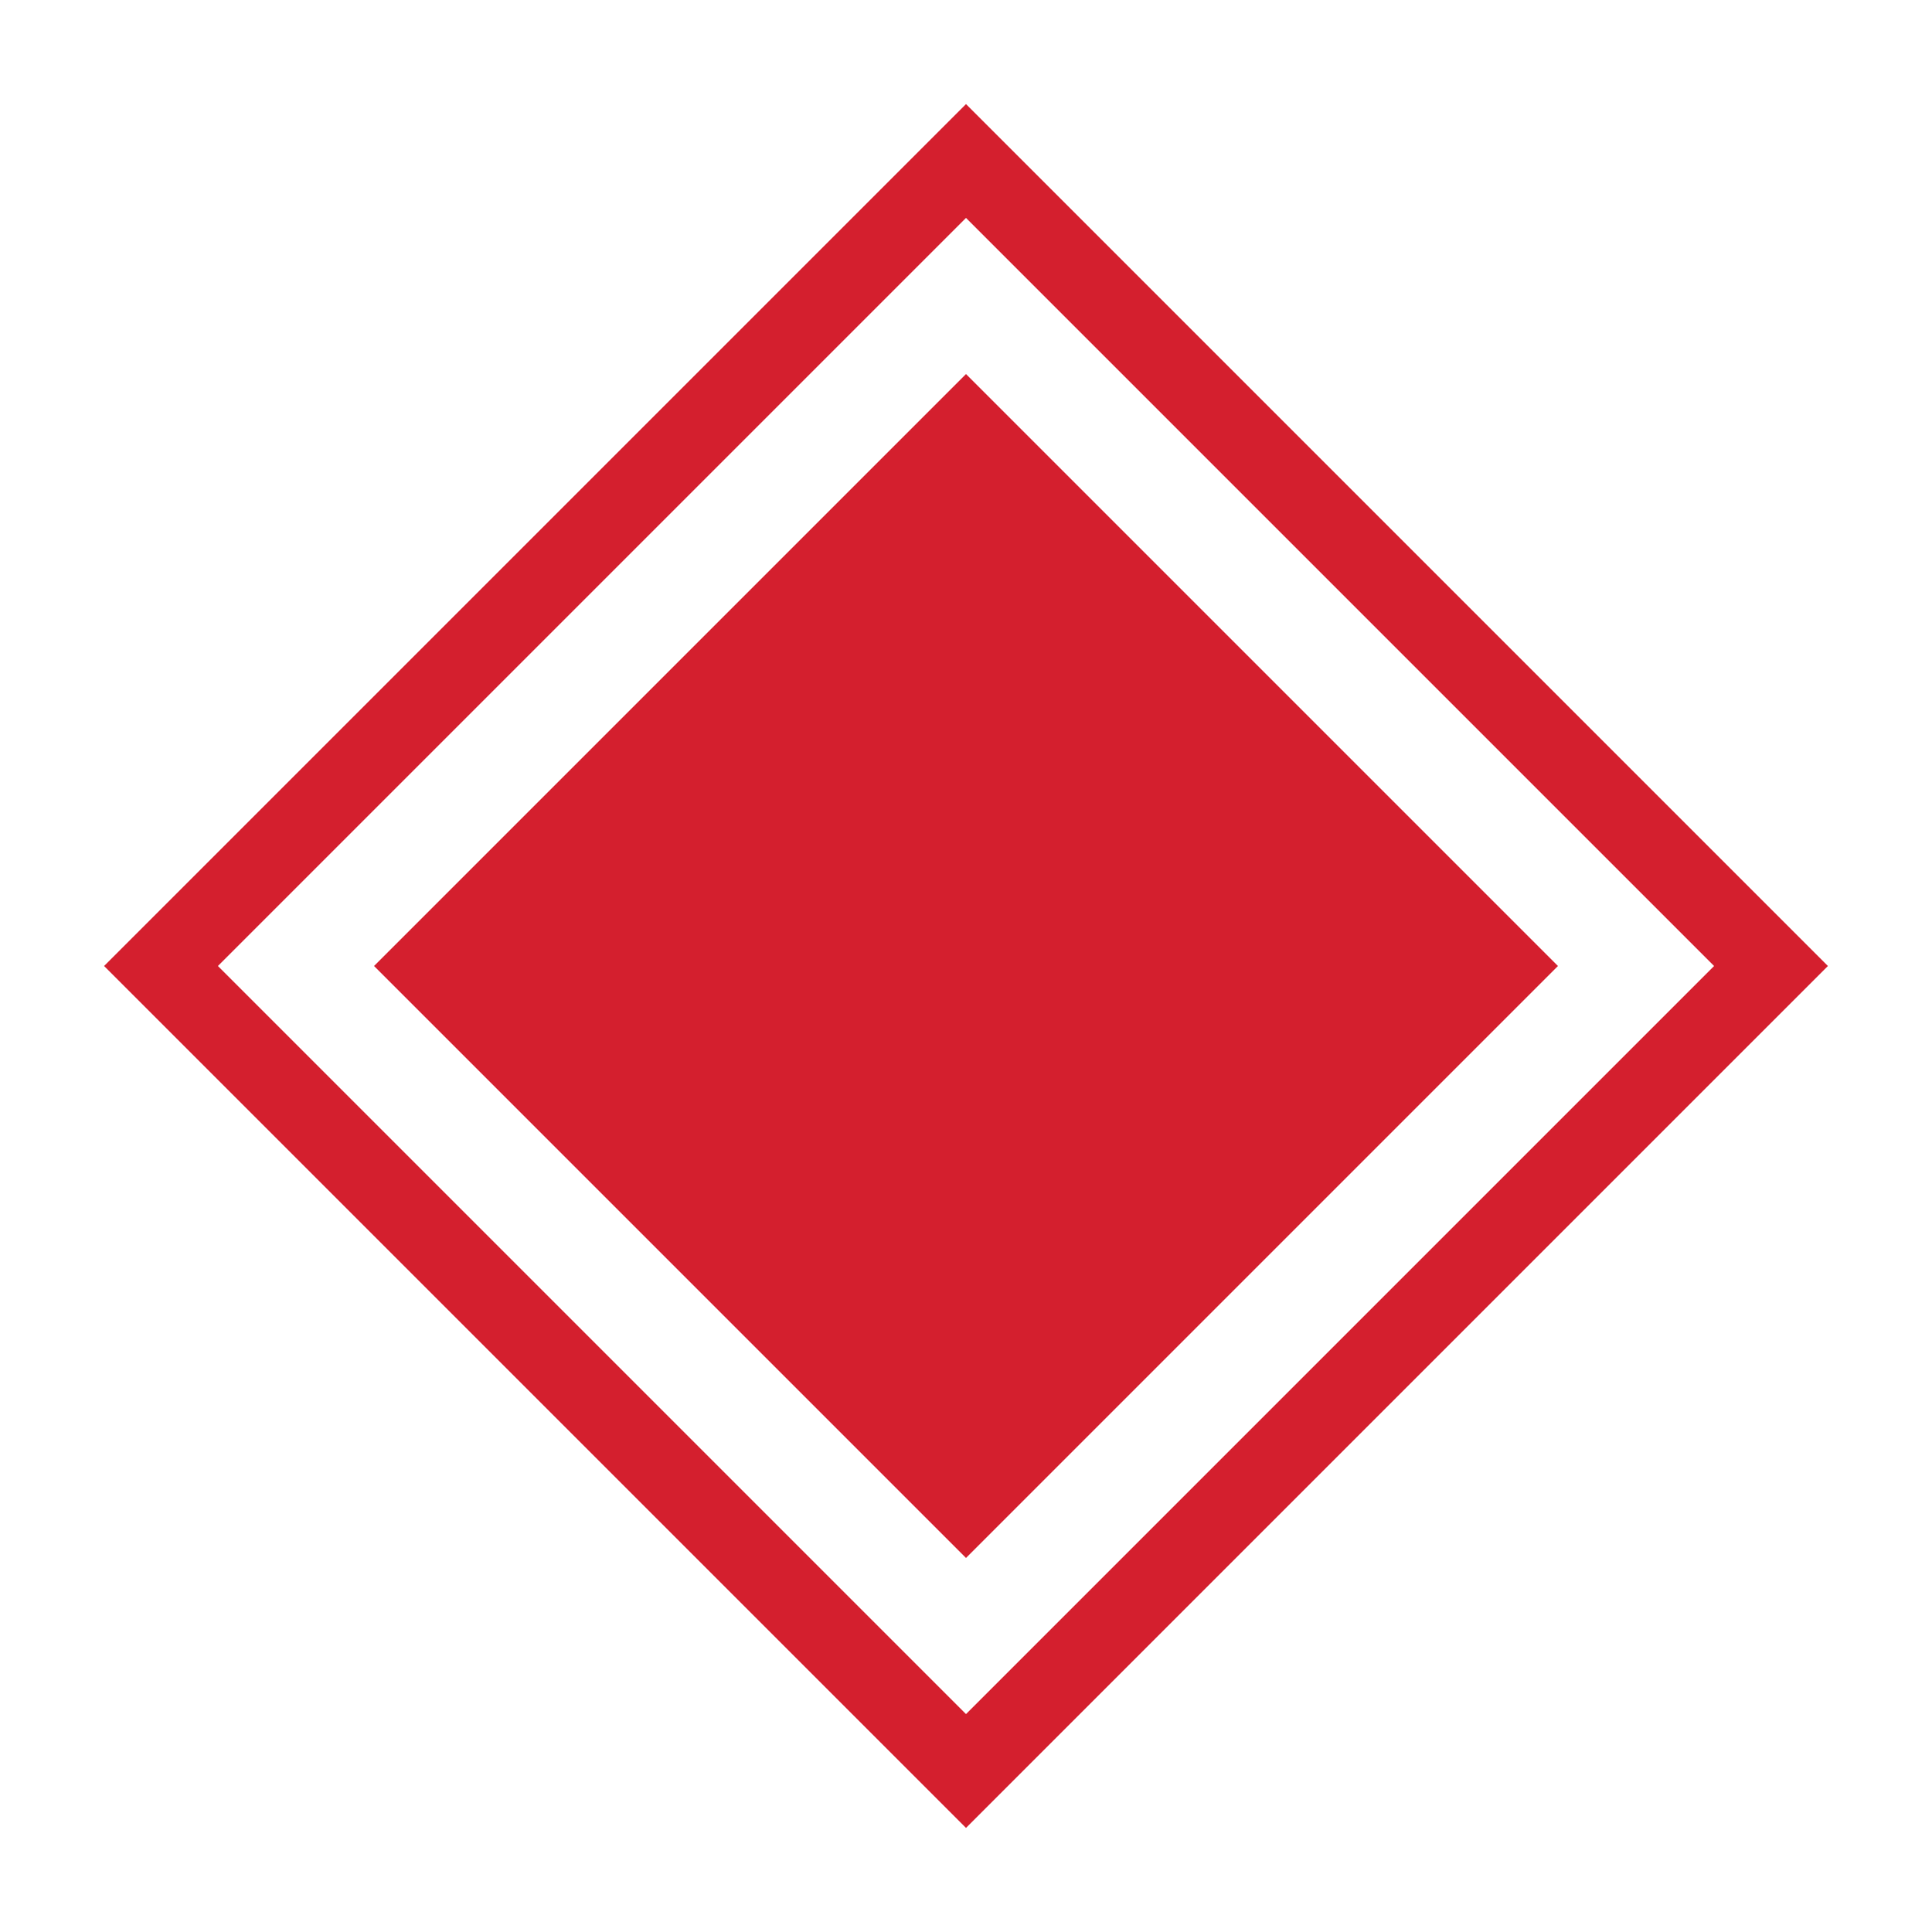
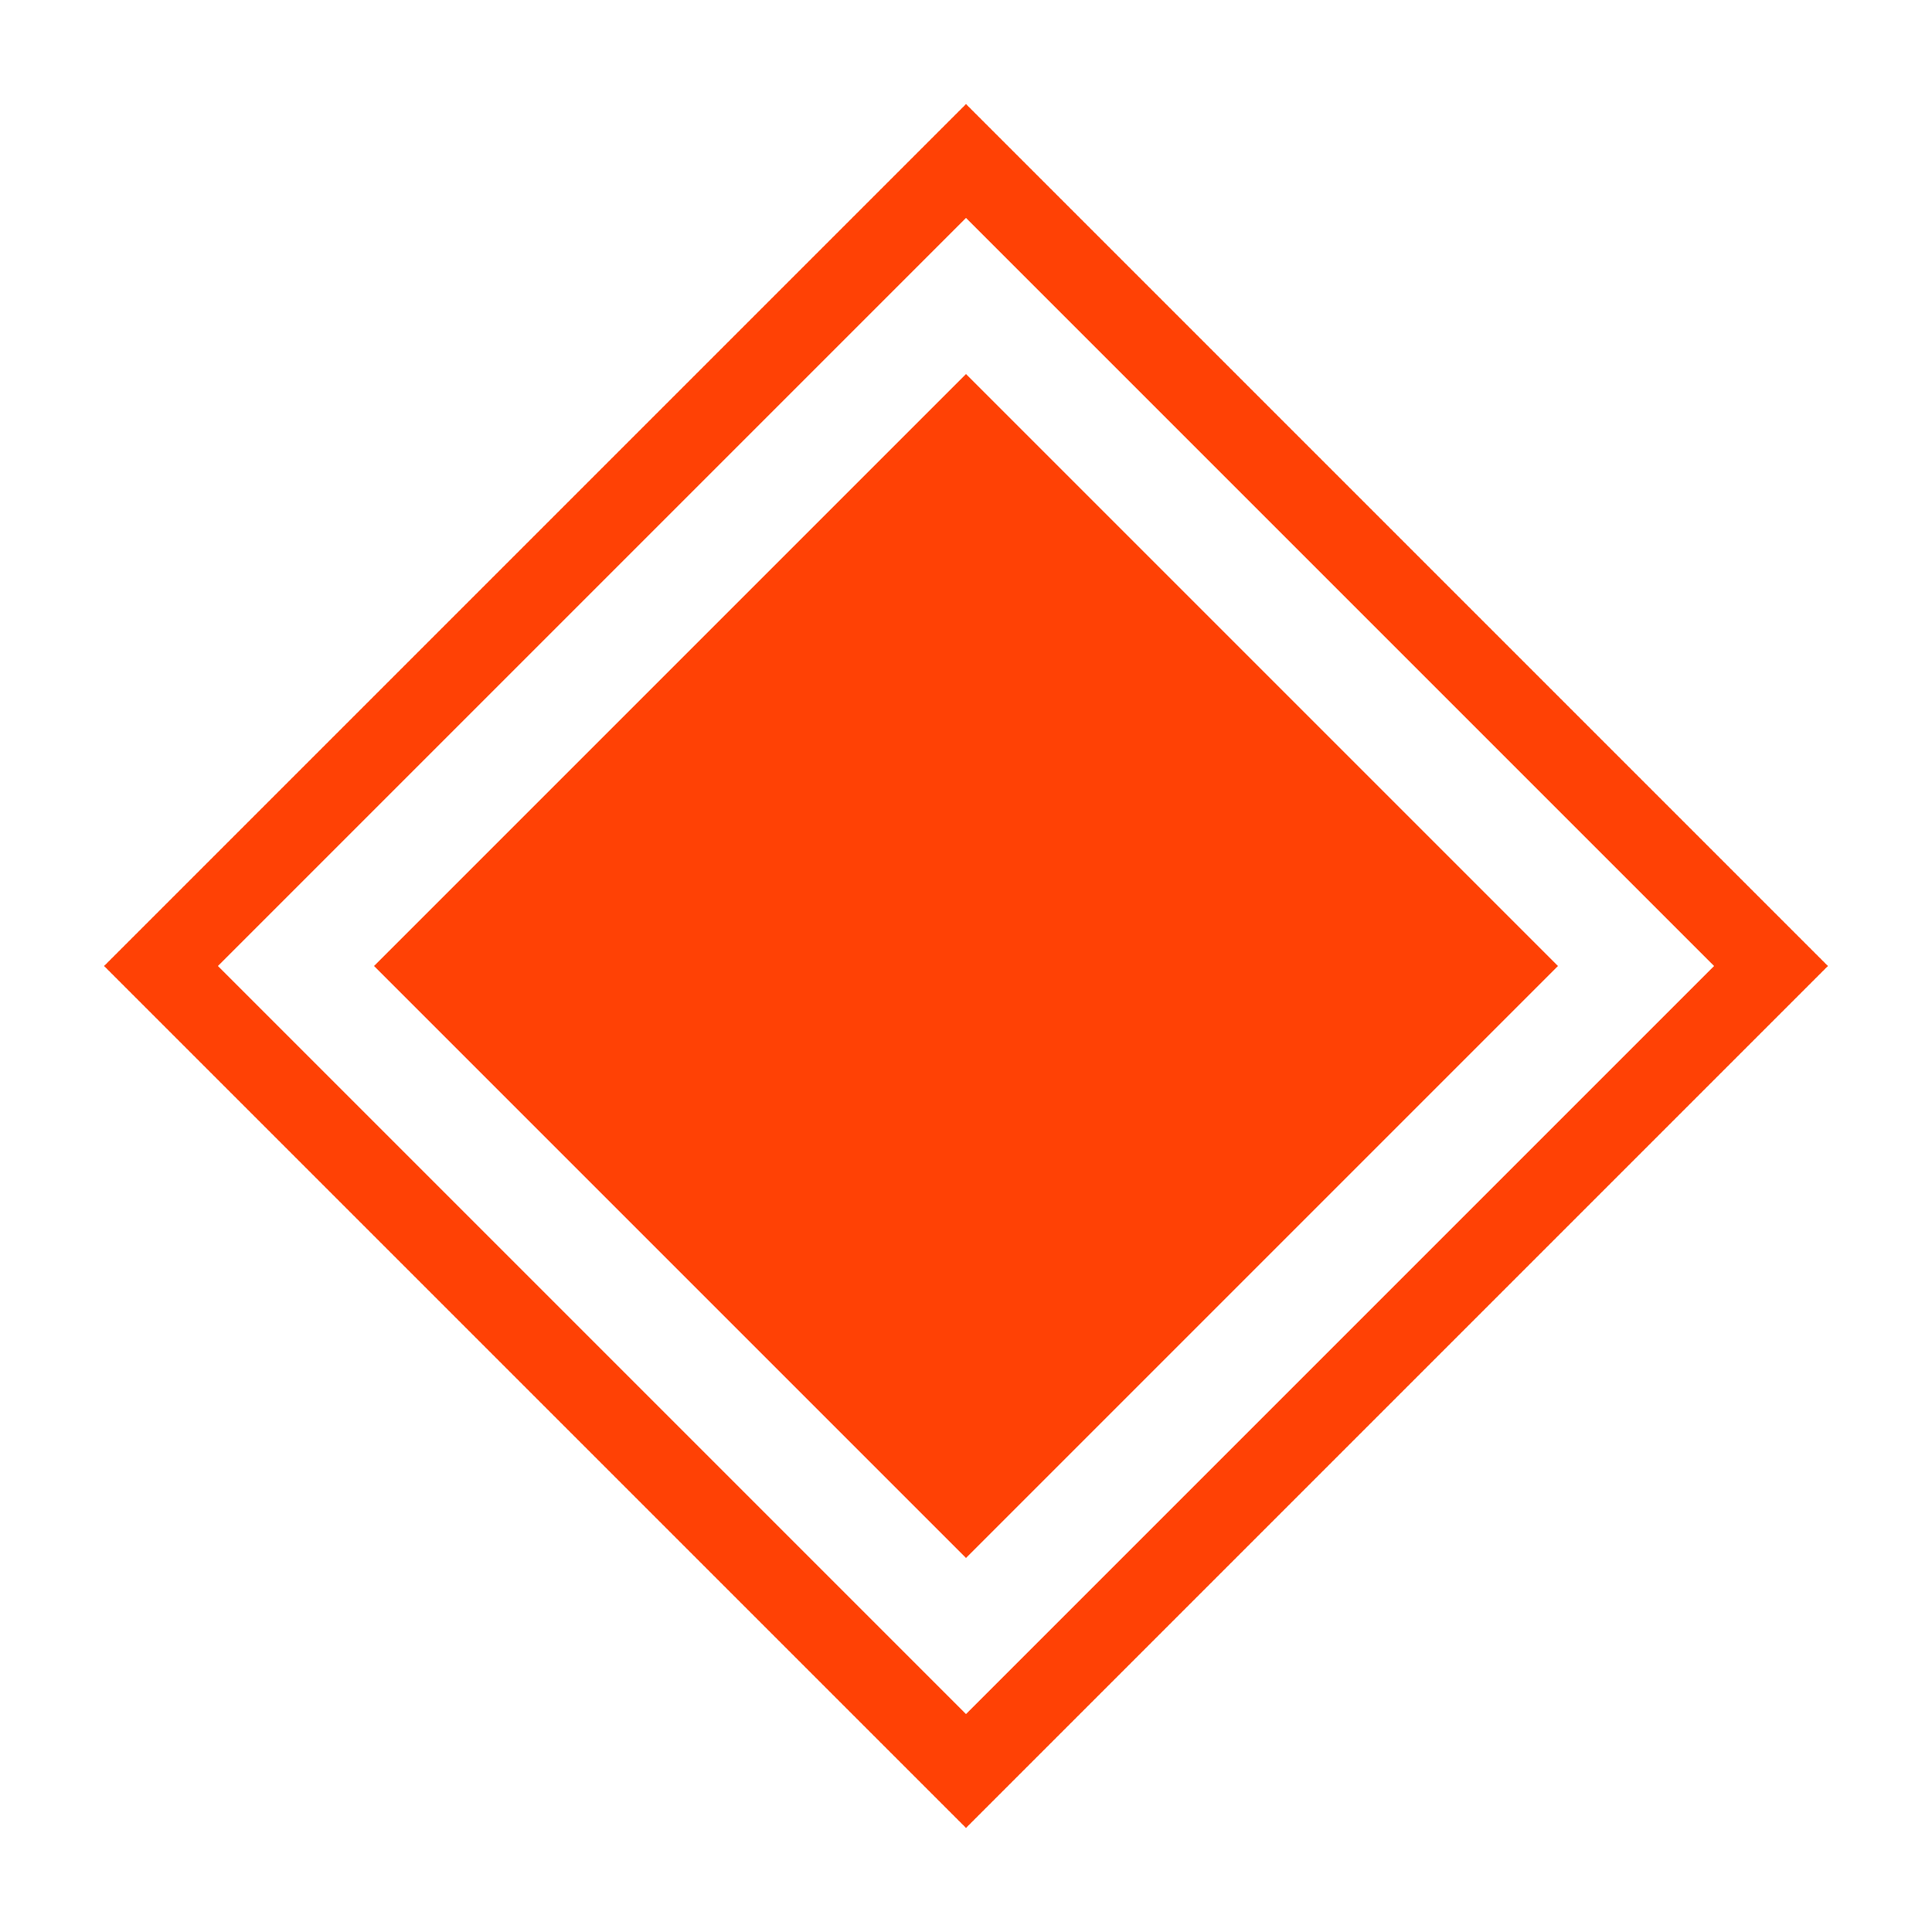
<svg xmlns="http://www.w3.org/2000/svg" viewBox="0 0 48 48">
-   <path d="M 24 4 L 44 24 L 24 44 L 4 24 Z" fill="none" stroke="#d41f2e" stroke-width="2" />
-   <path d="M 24 10 L 38 24 L 24 38 L 10 24 Z" fill="#d41f2e" stroke="#d41f2e" stroke-width="1" />
+   <path d="M 24 4 L 44 24 L 24 44 L 4 24 Z" fill="none" stroke="#ff4105" stroke-width="2" />
+   <path d="M 24 10 L 38 24 L 24 38 L 10 24 Z" fill="#ff4105" stroke="#ff4105" stroke-width="1" />
</svg>
